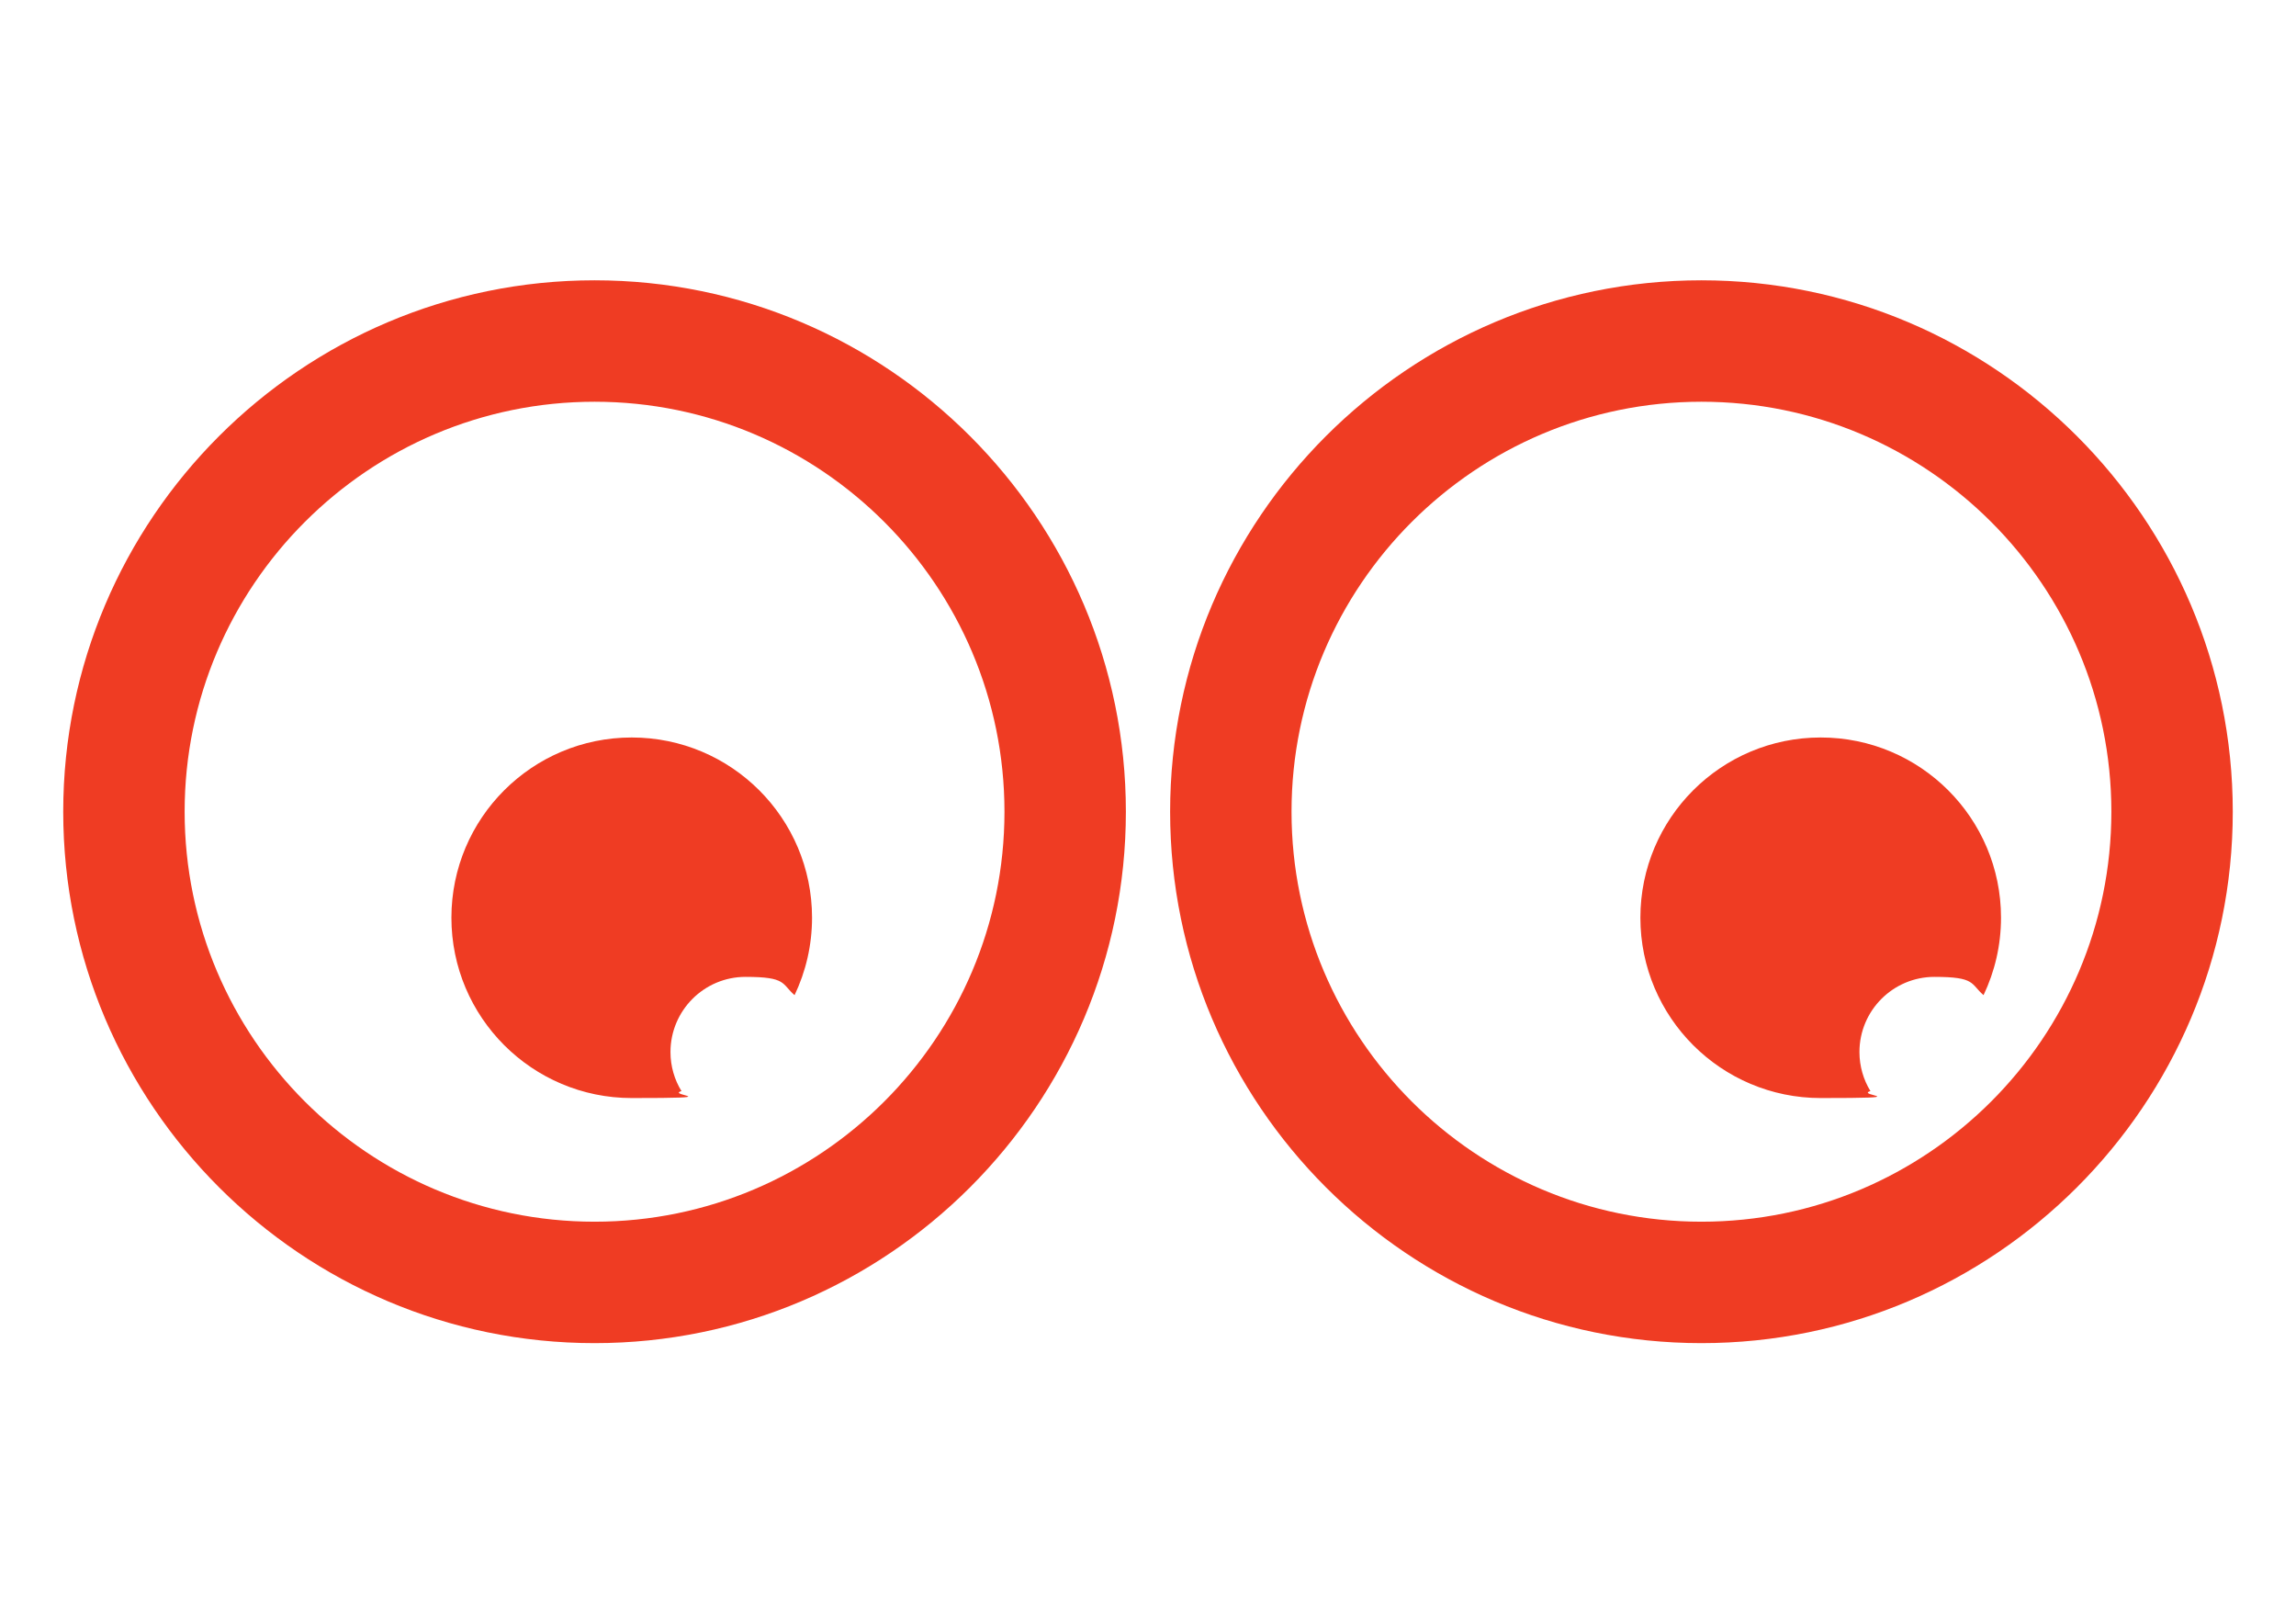
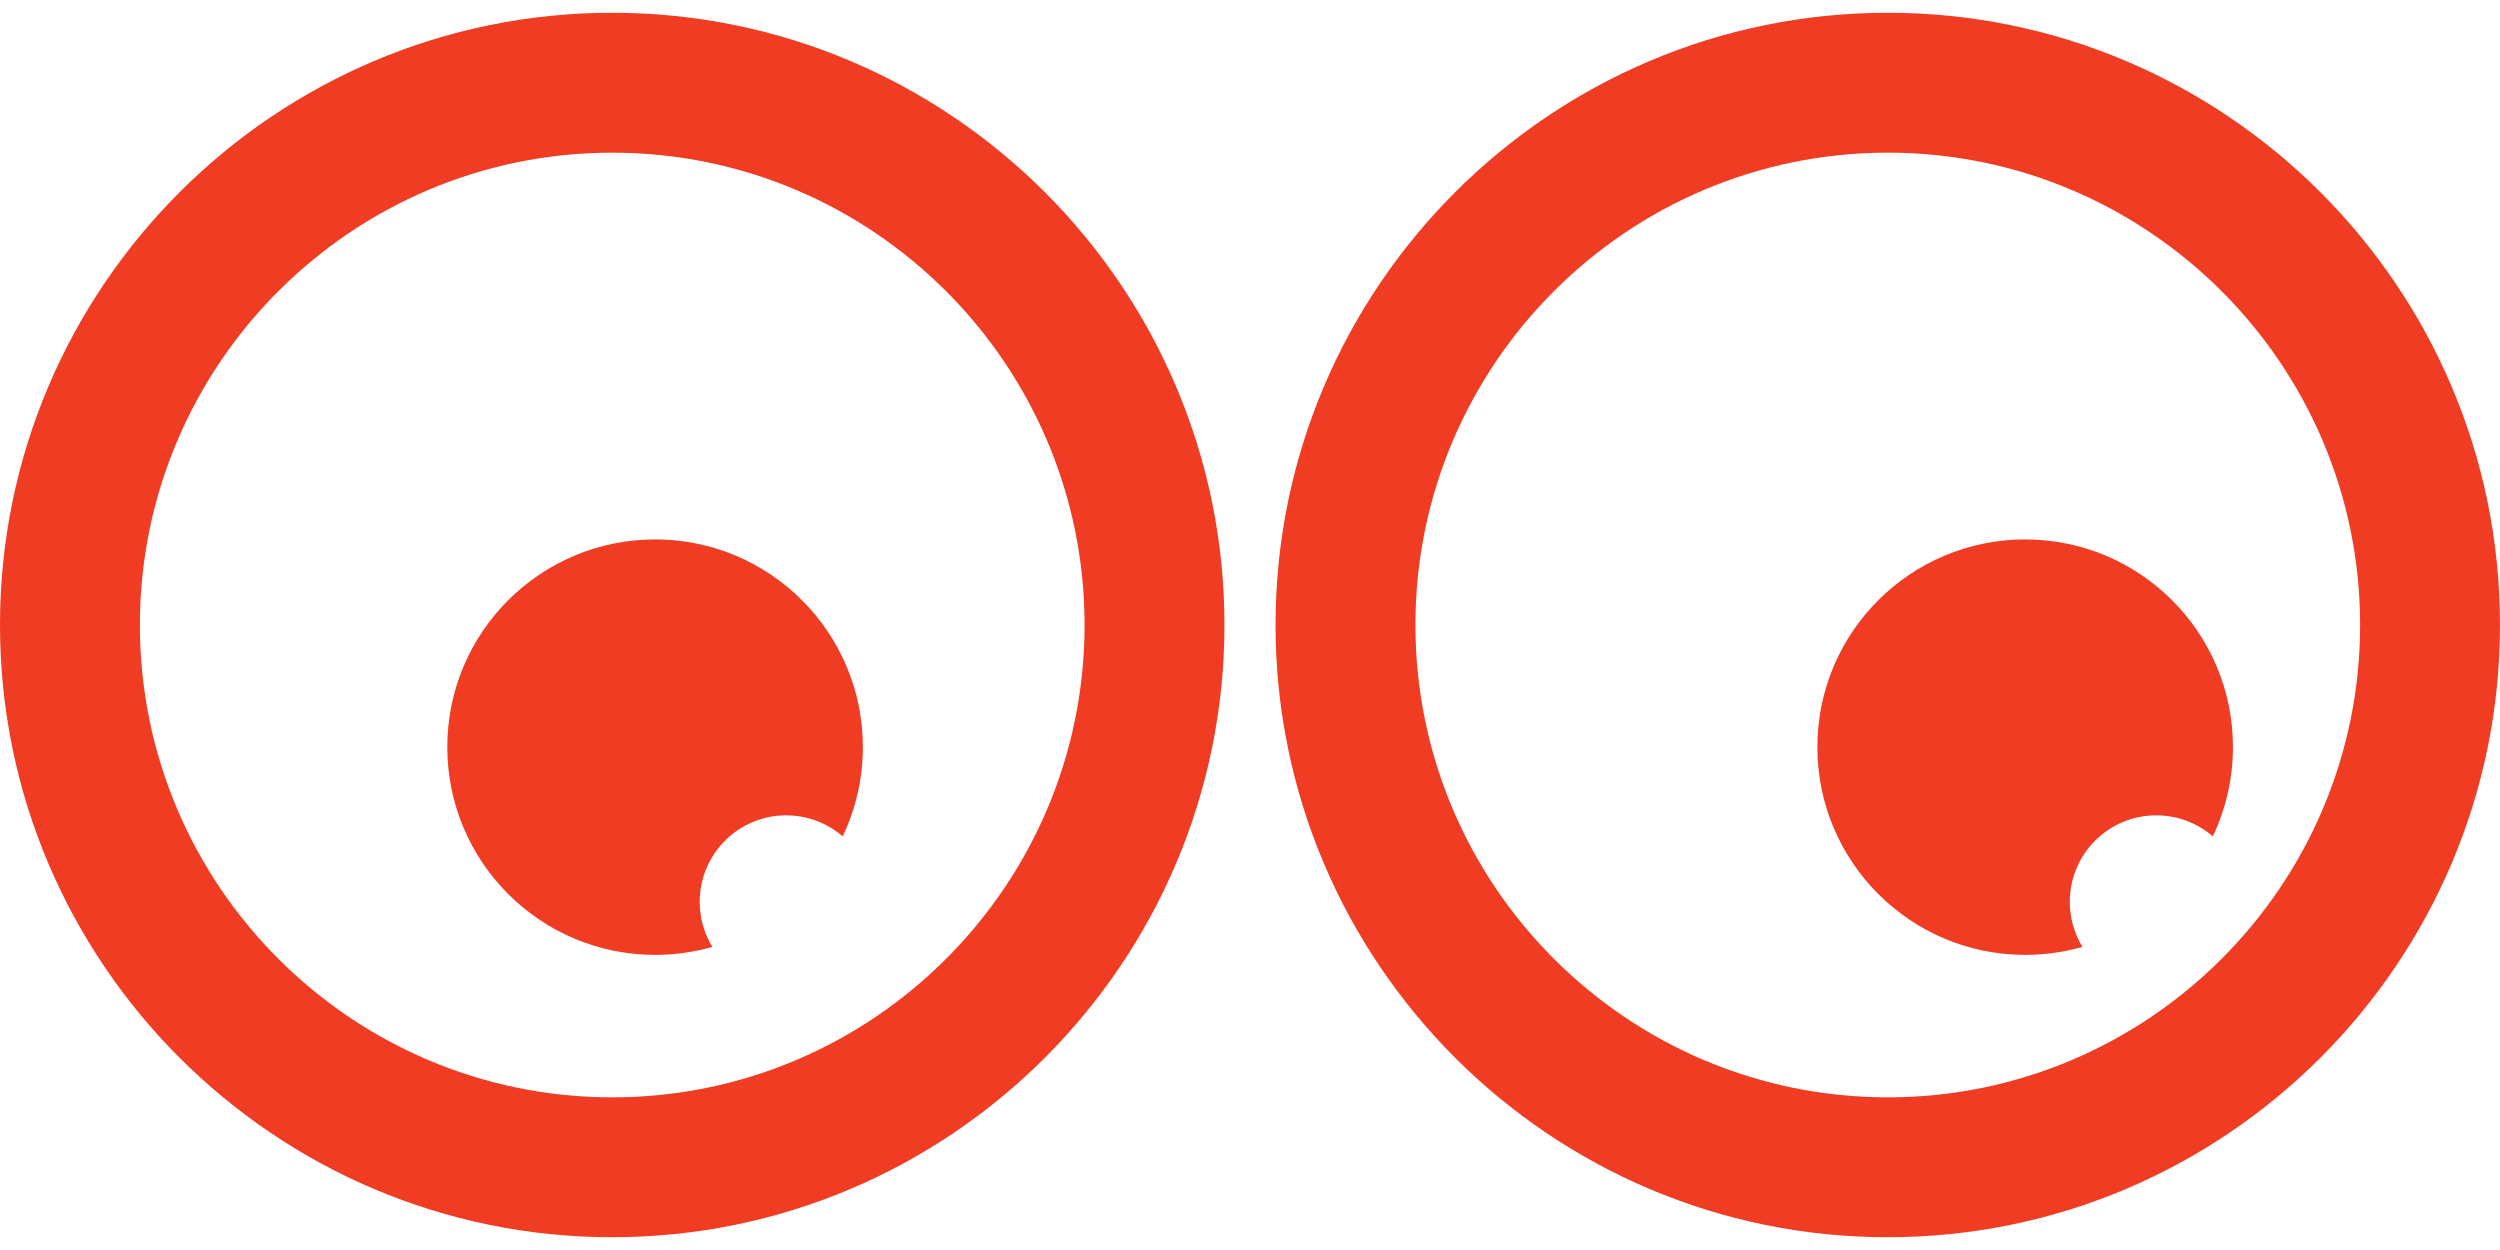
- <svg xmlns="http://www.w3.org/2000/svg" viewBox="0 0 3508 2480">
-   <path fill="#ef3c23" d="M3057.3,1401.9c0-152.1-123.4-275.3-275.5-275.3s-275.5,123.2-275.5,275.3,123.4,275.5,275.5,275.5,51.8-3.8,76-10.6c-10.6-17.3-16.8-37.8-16.8-59.7,0-63.4,51.4-114.8,114.6-114.8s54.9,10.6,75,27.9c17.1-35.9,26.7-76,26.7-118.4Z" />
-   <path fill="#ef3c23" d="M1240.7,1401.9c0-152.1-123.4-275.3-275.5-275.3s-275.5,123.2-275.5,275.3,123.4,275.5,275.5,275.5,51.8-3.8,76-10.6c-10.6-17.3-16.8-37.8-16.8-59.7,0-63.4,51.4-114.8,114.6-114.8s54.9,10.6,75,27.9c17.1-35.9,26.7-76,26.7-118.4Z" />
-   <path fill="#ef3c23" d="M908.4,2051.8c-447.6,0-811.8-364.2-811.8-811.8S460.8,428.2,908.4,428.2s811.8,364.2,811.8,811.8-364.2,811.8-811.8,811.8ZM908.4,613.7c-345.3,0-626.3,280.9-626.3,626.3s280.9,626.3,626.3,626.3,626.3-280.9,626.3-626.3-280.9-626.3-626.3-626.3Z" />
-   <path fill="#ef3c23" d="M2599.6,2051.8c-447.6,0-811.8-364.2-811.8-811.8s364.2-811.8,811.8-811.8,811.8,364.2,811.8,811.8-364.2,811.8-811.8,811.8ZM2599.6,613.7c-345.3,0-626.3,280.9-626.3,626.3s280.9,626.3,626.3,626.3,626.3-280.9,626.3-626.3-280.9-626.3-626.3-626.3Z" />
+ <svg xmlns="http://www.w3.org/2000/svg" id="Layer_1" data-name="Layer 1" viewBox="467.15 0 1665.68 815.83" width="32" height="16">
+   <defs>
+     <style>
+       .cls-2 {
+         fill: #ef3c23;
+       }
+     </style>
+   </defs>
+   <g>
+     <path class="cls-2" d="M1954.9,489.26c0-76.43-62.01-138.36-138.44-138.36s-138.44,61.93-138.44,138.36,62.01,138.44,138.44,138.44c13.27,0,26.05-1.89,38.17-5.33-5.32-8.68-8.44-19-8.44-29.98,0-31.86,25.81-57.67,57.59-57.67,14.42,0,27.61,5.33,37.68,14.01,8.6-18.02,13.43-38.17,13.43-59.47Z" />
+     <path class="cls-2" d="M1042.05,489.26c0-76.43-62.01-138.36-138.44-138.36s-138.44,61.93-138.44,138.36c0,76.43,62.01,138.44,138.44,138.44,13.27,0,26.05-1.89,38.17-5.33-5.32-8.68-8.44-19-8.44-29.98,0-31.86,25.81-57.67,57.59-57.67,14.42,0,27.61,5.33,37.68,14.01,8.6-18.02,13.43-38.17,13.43-59.47Z" />
+     <path class="cls-2" d="M875.06,815.83c-224.92,0-407.91-182.99-407.91-407.91S650.13,0,875.06,0s407.91,182.99,407.91,407.91-182.99,407.91-407.91,407.91ZM875.06,93.21c-173.53,0-314.71,141.18-314.71,314.71s141.18,314.71,314.71,314.71,314.71-141.18,314.71-314.71-141.18-314.71-314.71-314.71Z" />
+     <path class="cls-2" d="M1724.92,815.83c-224.92,0-407.91-182.99-407.91-407.91S1499.99,0,1724.92,0s407.91,182.99,407.91,407.91-182.99,407.91-407.91,407.91ZM1724.92,93.21c-173.53,0-314.71,141.18-314.71,314.71s141.18,314.71,314.71,314.71,314.71-141.18,314.71-314.71-141.18-314.71-314.71-314.71Z" />
+   </g>
</svg>
